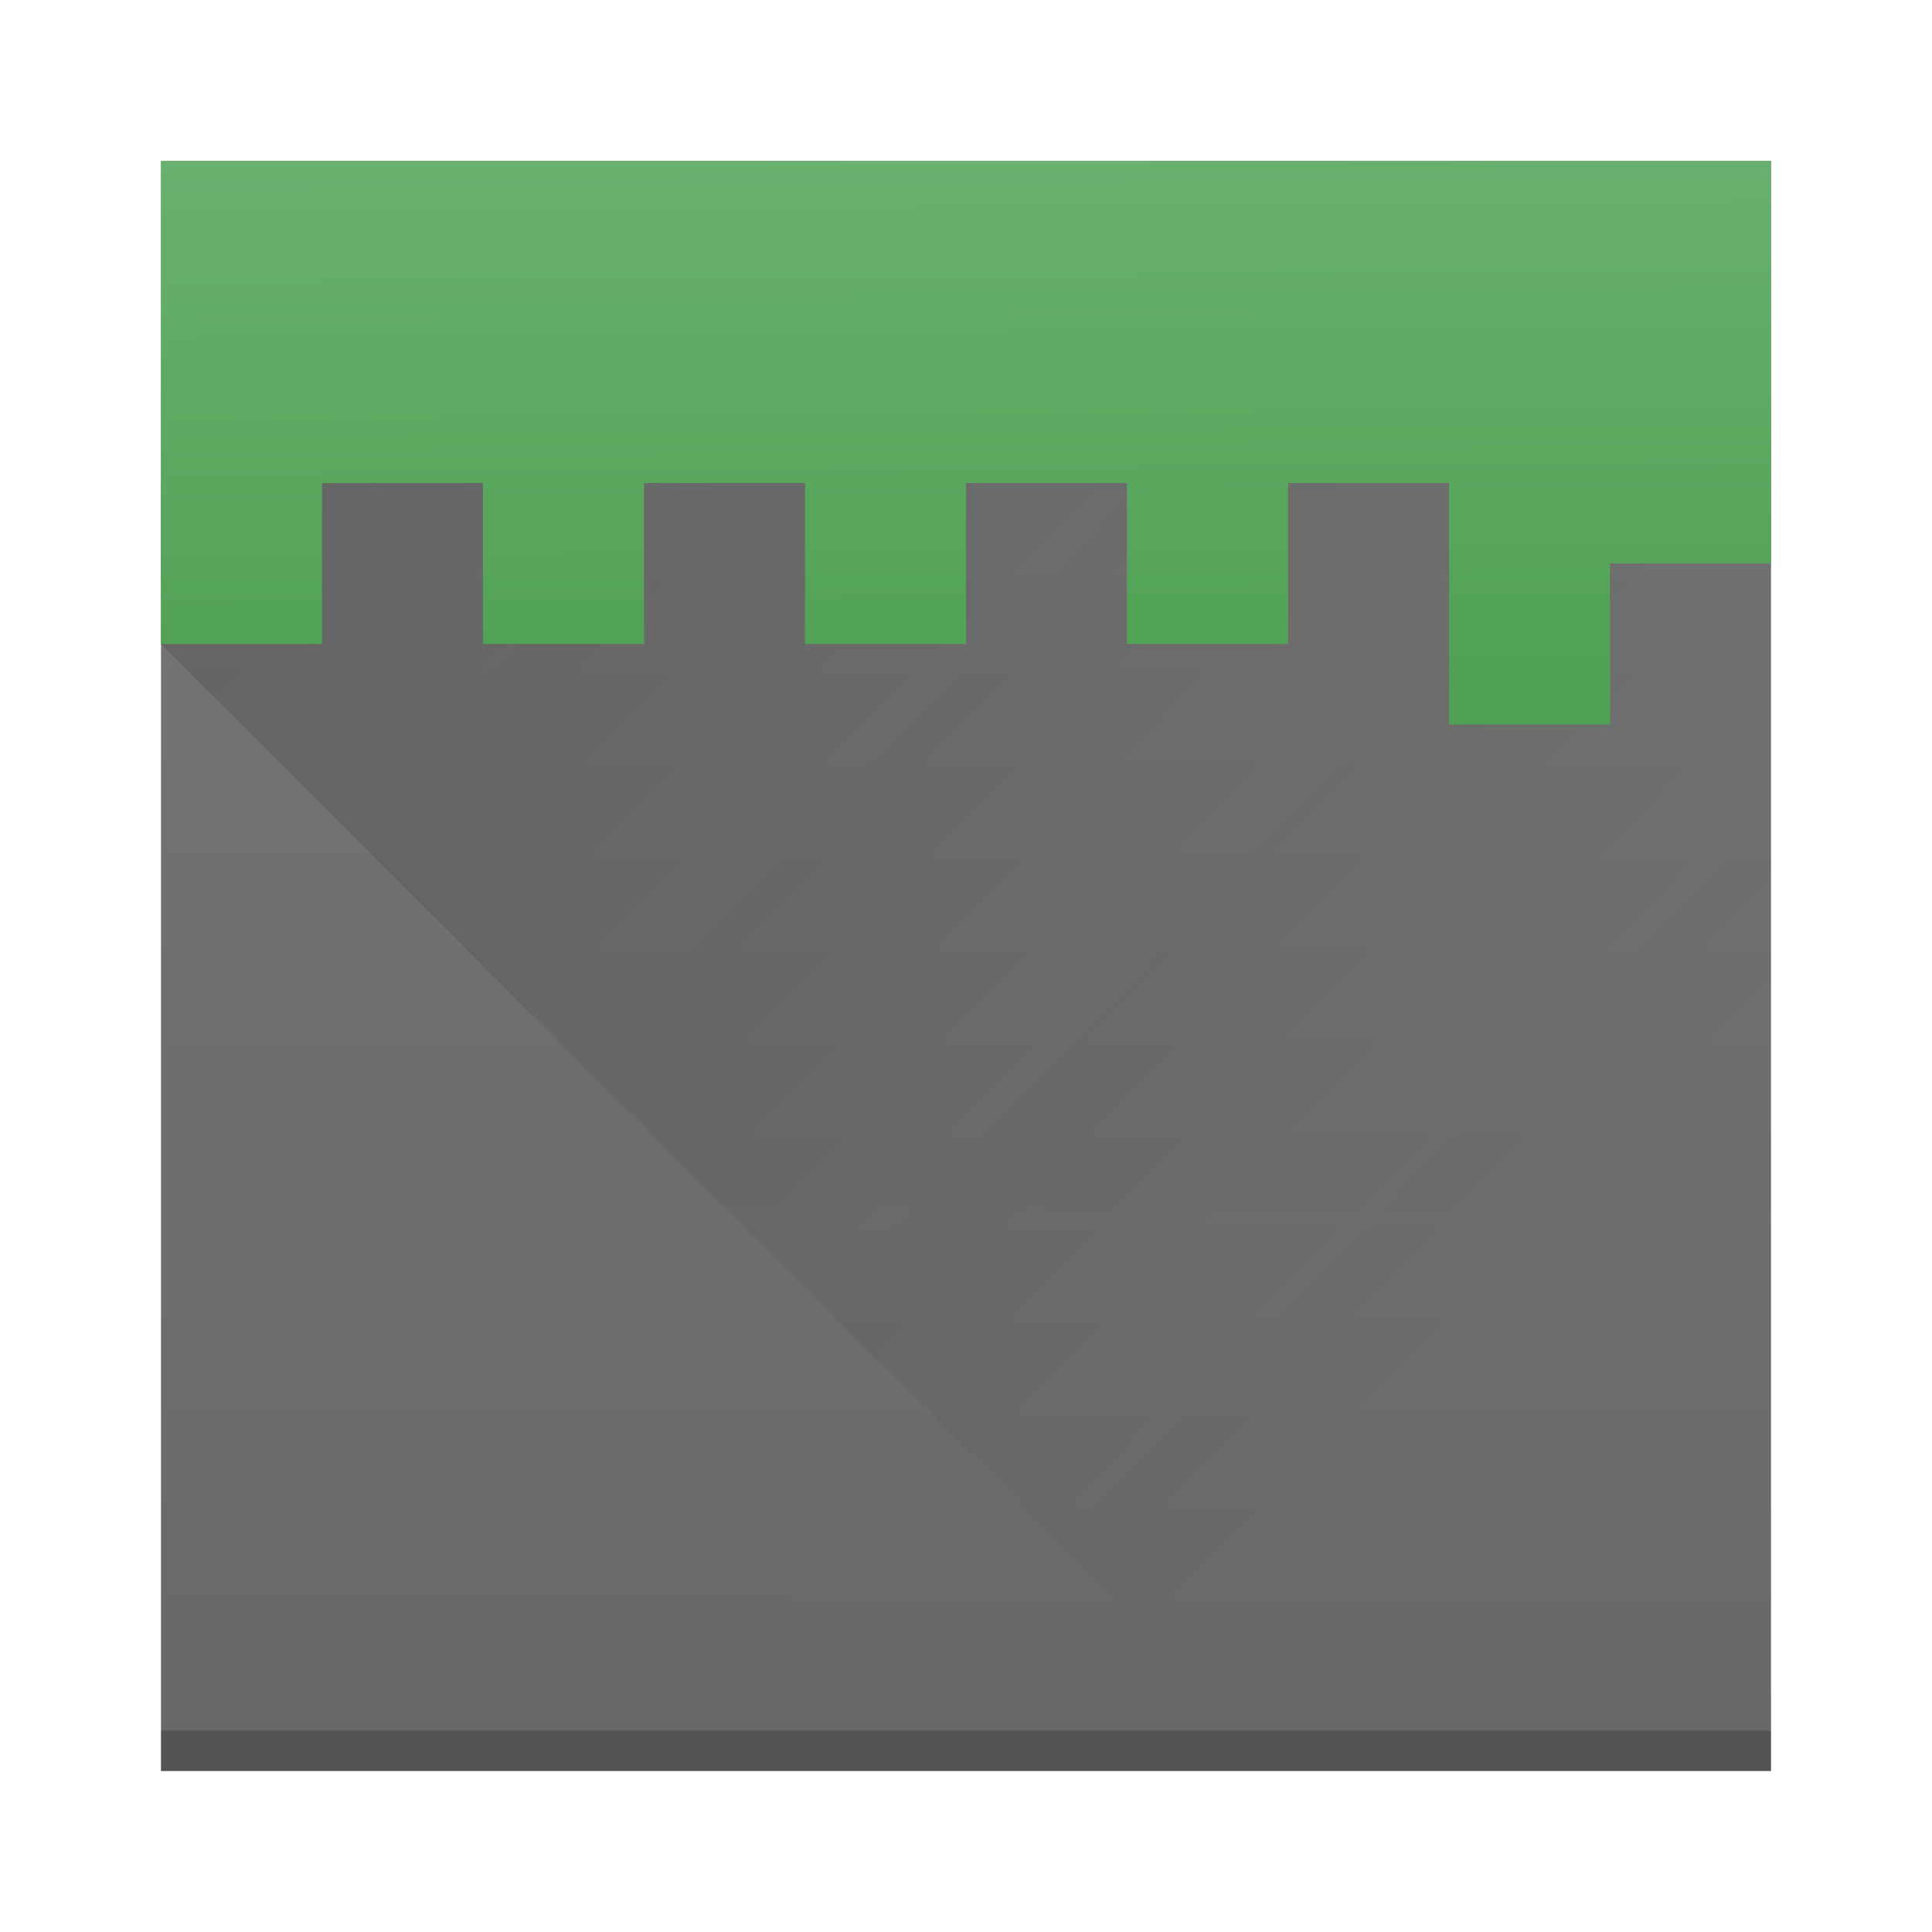
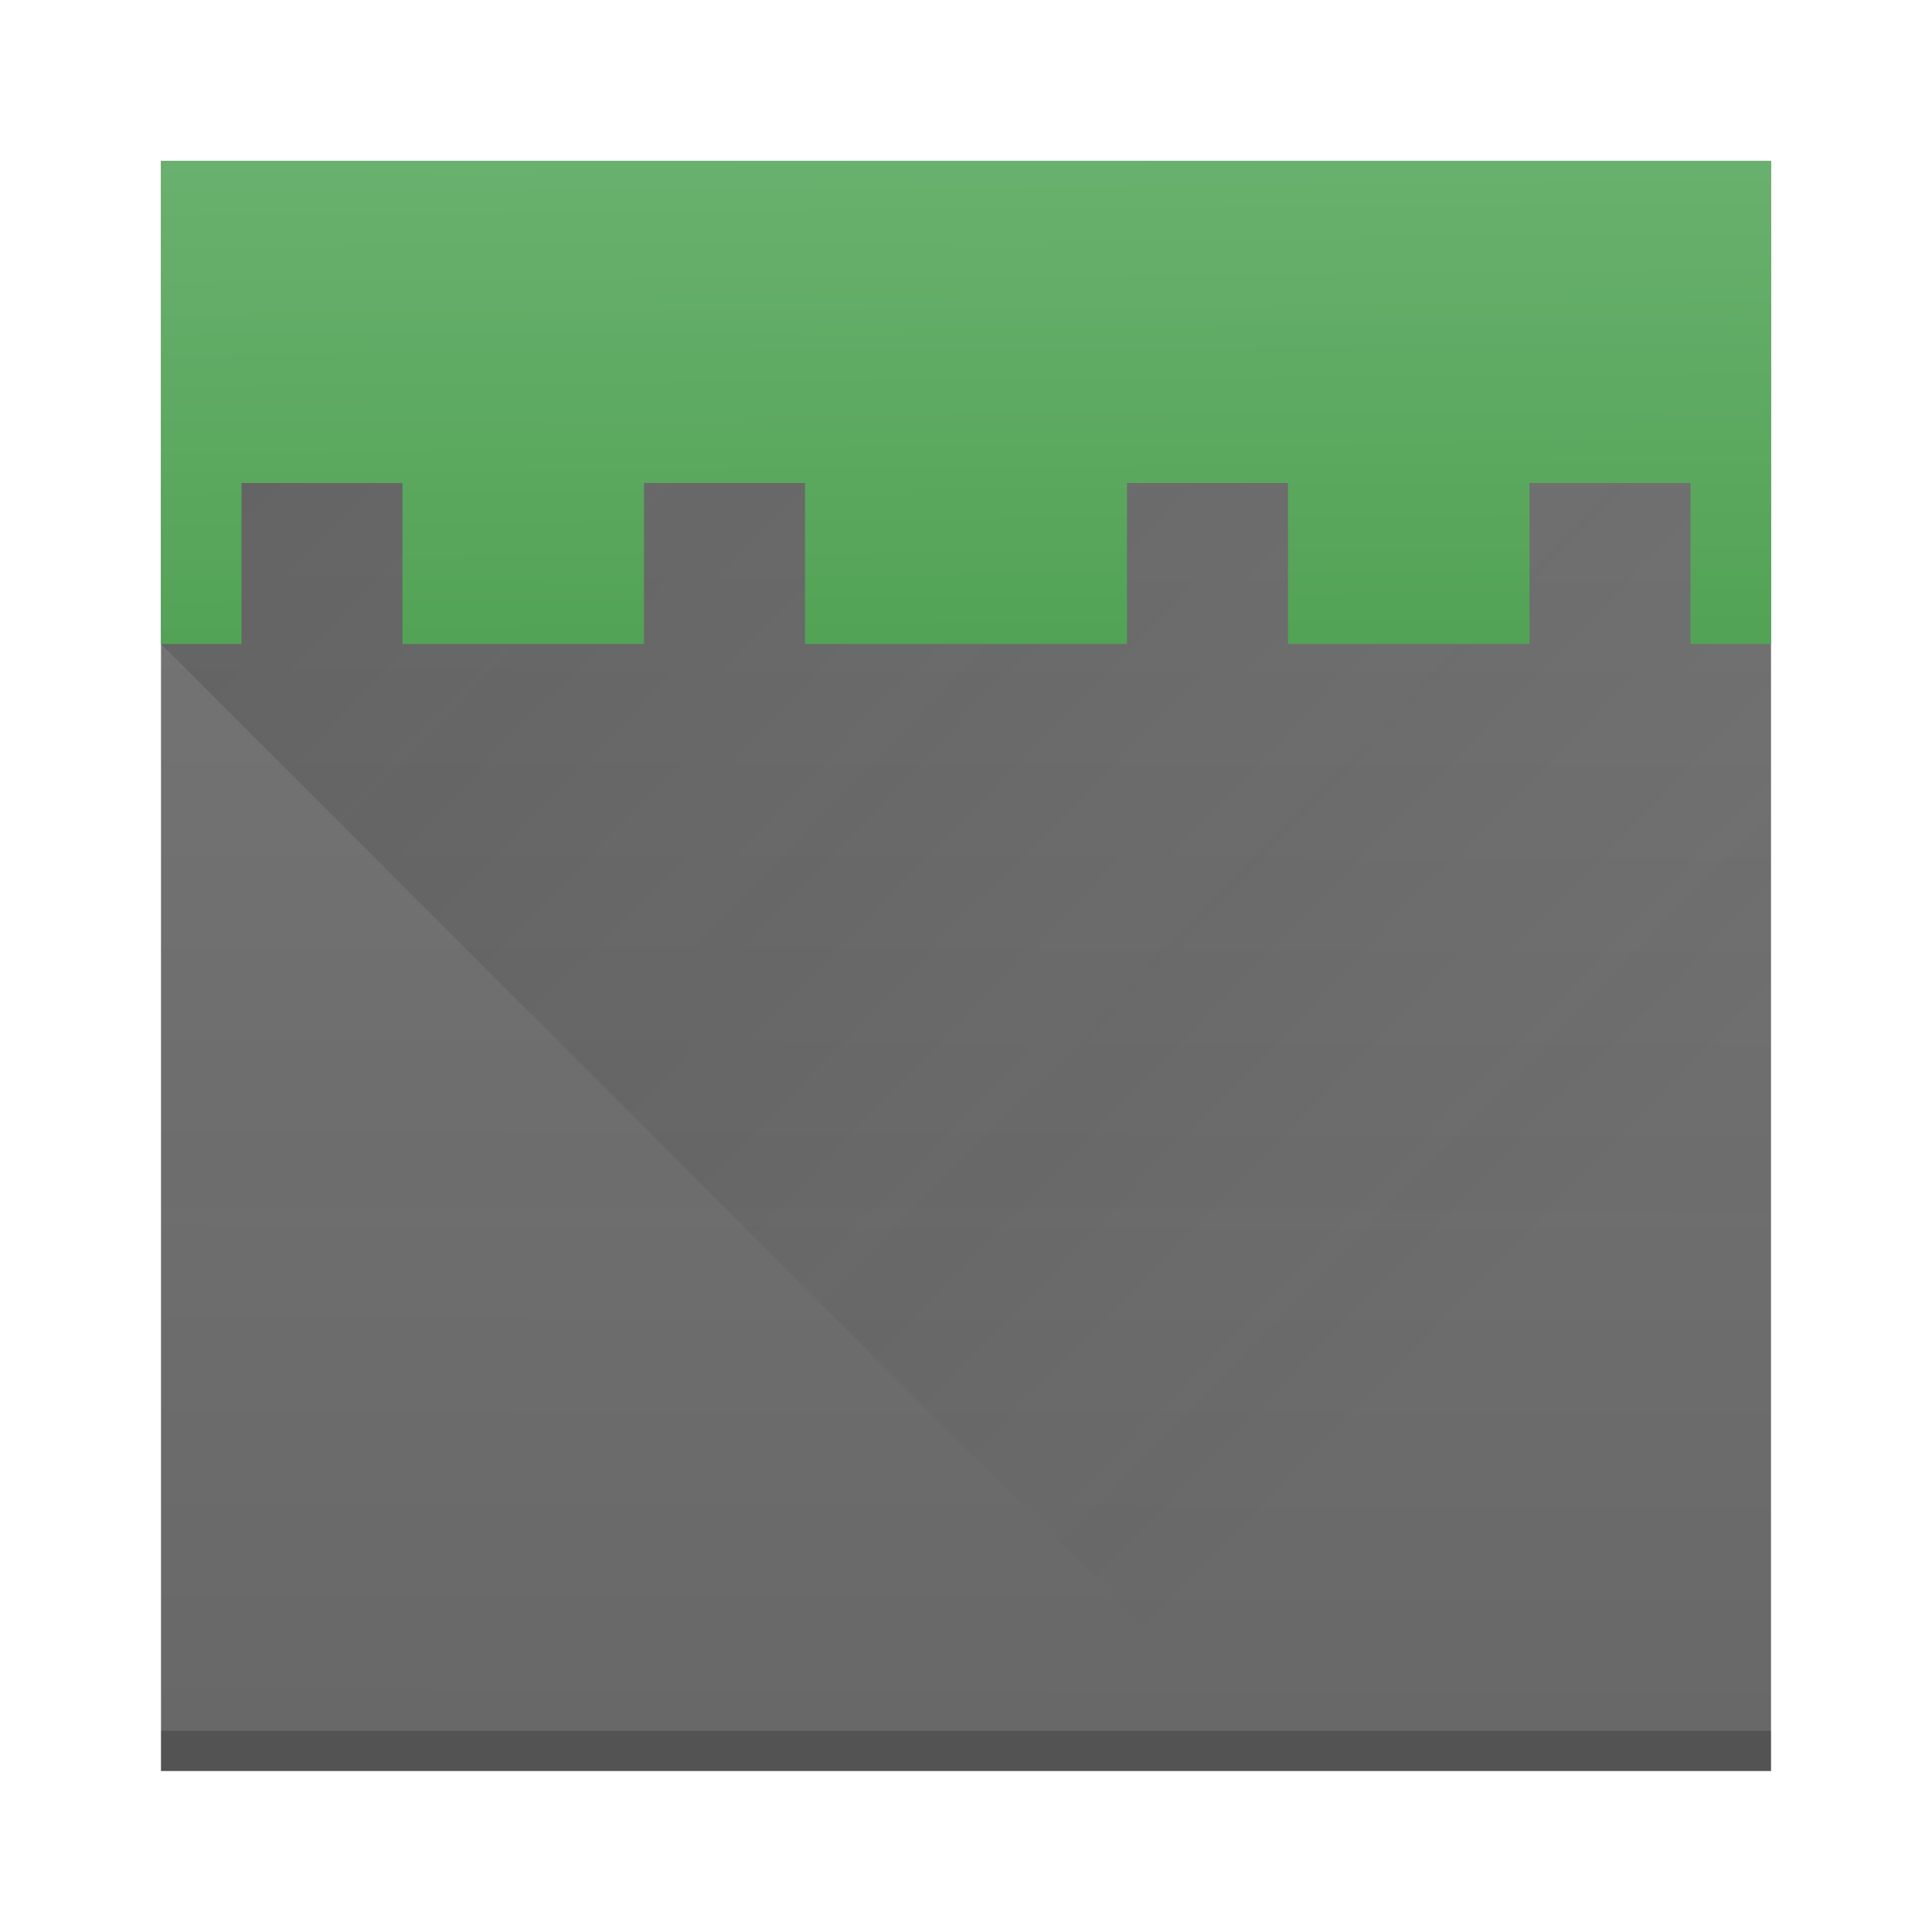
<svg xmlns="http://www.w3.org/2000/svg" xmlns:xlink="http://www.w3.org/1999/xlink" width="48" height="48" viewBox="0 0 48 48" version="1.1" id="svg5">
  <defs id="defs2">
    <linearGradient id="linearGradient4">
      <stop style="stop-color:#449a47;stop-opacity:1;" offset="0" id="stop3" />
      <stop style="stop-color:#69b16e;stop-opacity:1;" offset="1" id="stop4" />
    </linearGradient>
    <linearGradient id="linearGradient2">
      <stop style="stop-color:#787878;stop-opacity:1;" offset="0" id="stop1" />
      <stop style="stop-color:#676767;stop-opacity:0.997;" offset="1" id="stop2" />
    </linearGradient>
    <linearGradient id="linearGradient5726">
      <stop style="stop-color:#1a1a1a;stop-opacity:1;" offset="0" id="stop5722" />
      <stop style="stop-color:#1a1a1a;stop-opacity:0;" offset="1" id="stop5724" />
    </linearGradient>
    <linearGradient xlink:href="#linearGradient2" id="linearGradient1560" x1="8.185" y1="1.076" x2="8.159" y2="11.616" gradientUnits="userSpaceOnUse" gradientTransform="scale(3.779527)" />
    <linearGradient xlink:href="#linearGradient4" id="linearGradient3958" x1="4.15" y1="23.778" x2="4" y2="4" gradientUnits="userSpaceOnUse" />
    <linearGradient xlink:href="#linearGradient5726" id="linearGradient5728" x1="2.467" y1="-0.254" x2="10.783" y2="7.818" gradientUnits="userSpaceOnUse" gradientTransform="scale(3.779527)" />
  </defs>
  <rect style="fill:url(#linearGradient1560);fill-opacity:1;fill-rule:evenodd;stroke-width:1.76" id="rect47" width="40" height="40" x="4" y="4" />
  <path id="rect4412" style="opacity:0.2;fill:url(#linearGradient5728);fill-opacity:1;stroke-width:1.195" d="M 17.367 8 L 4 12 L 4 16 L 32 44 L 44 44 L 44 12 L 17.367 8 z " />
-   <path id="rect1950" style="fill:url(#linearGradient3958);fill-opacity:1;stroke-width:0.848" d="m 4,4 v 12 h 4 v -4 h 4 v 4 h 4 v -4 h 4 v 4 h 4 v -4 h 4 v 4 h 4 v -4 h 4 v 6 h 4 v -4 h 4 V 4 Z" />
+   <path id="rect1950" style="fill:url(#linearGradient3958);fill-opacity:1;stroke-width:0.848" d="M 4 4 L 4 16 L 6 16 L 6 12 L 10 12 L 10 16 L 16 16 L 16 12 L 20 12 L 20 16 L 28 16 L 28 12 L 32 12 L 32 16 L 38 16 L 38 12 L 42 12 L 42 16 L 44 16 L 44 4 L 4 4 z " />
  <rect style="opacity:0.2;fill:#000000;fill-rule:evenodd;stroke-width:0.278" id="rect47-3" width="40" height="1" x="4" y="43" />
</svg>
